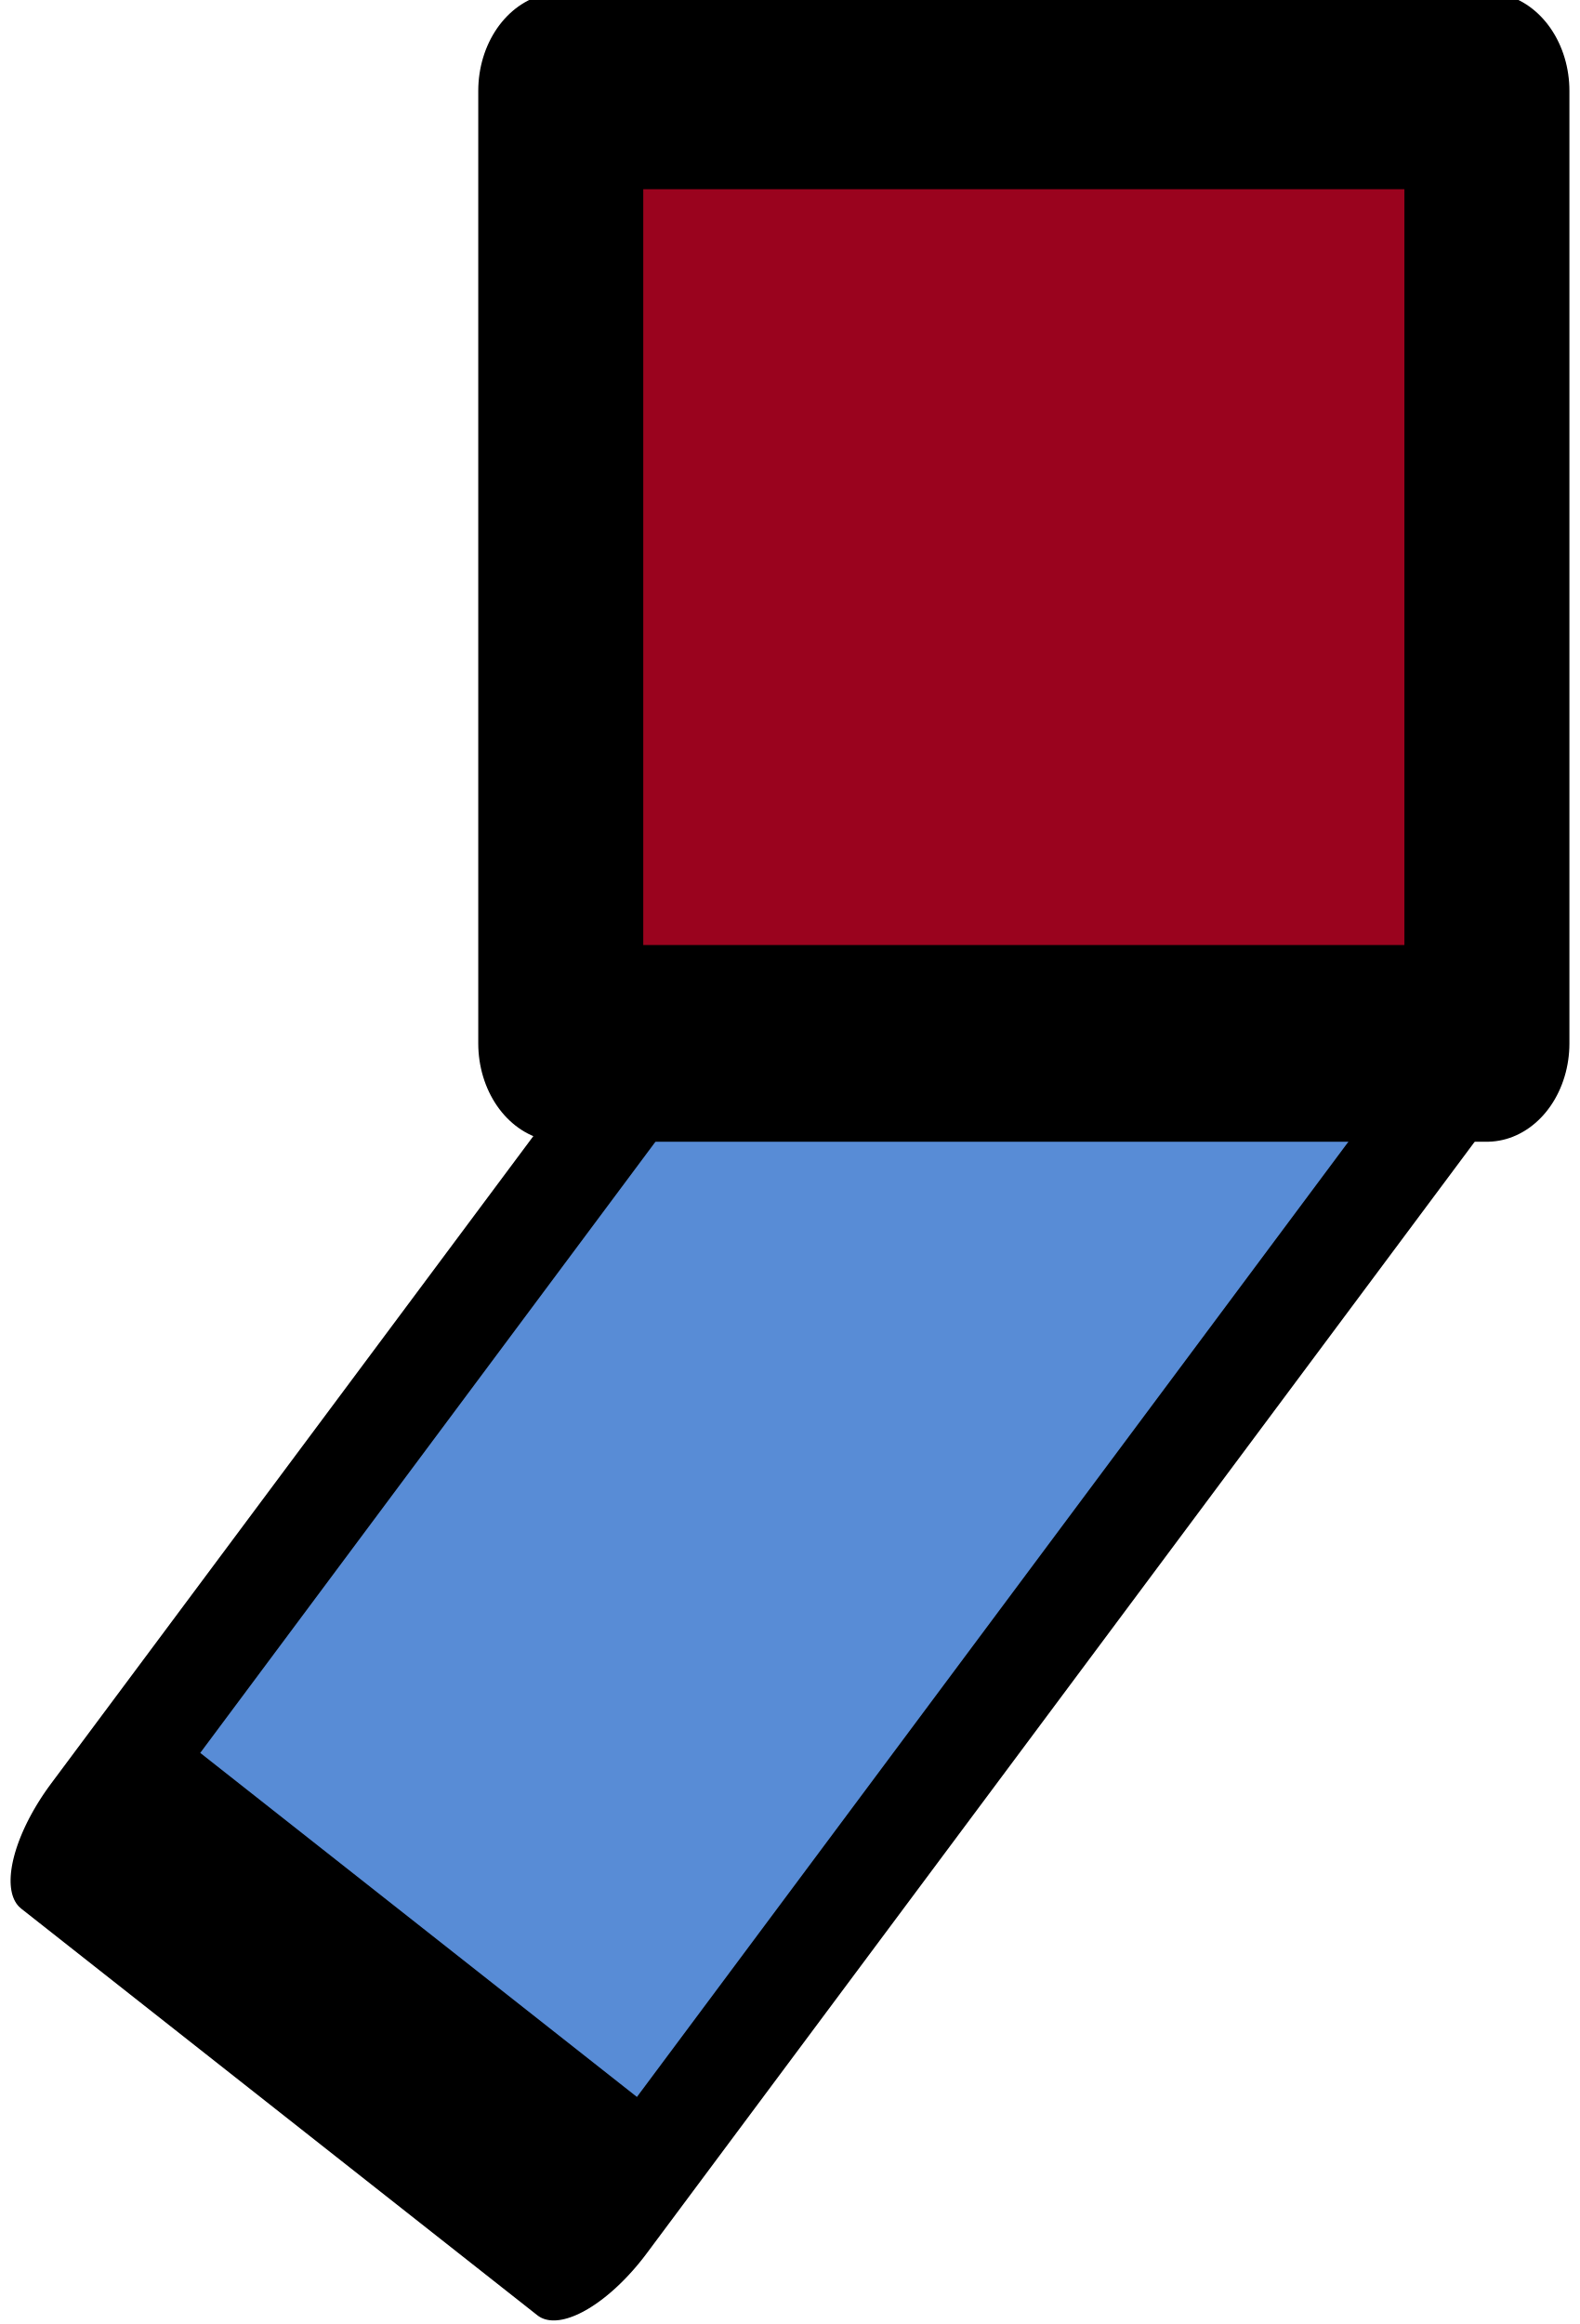
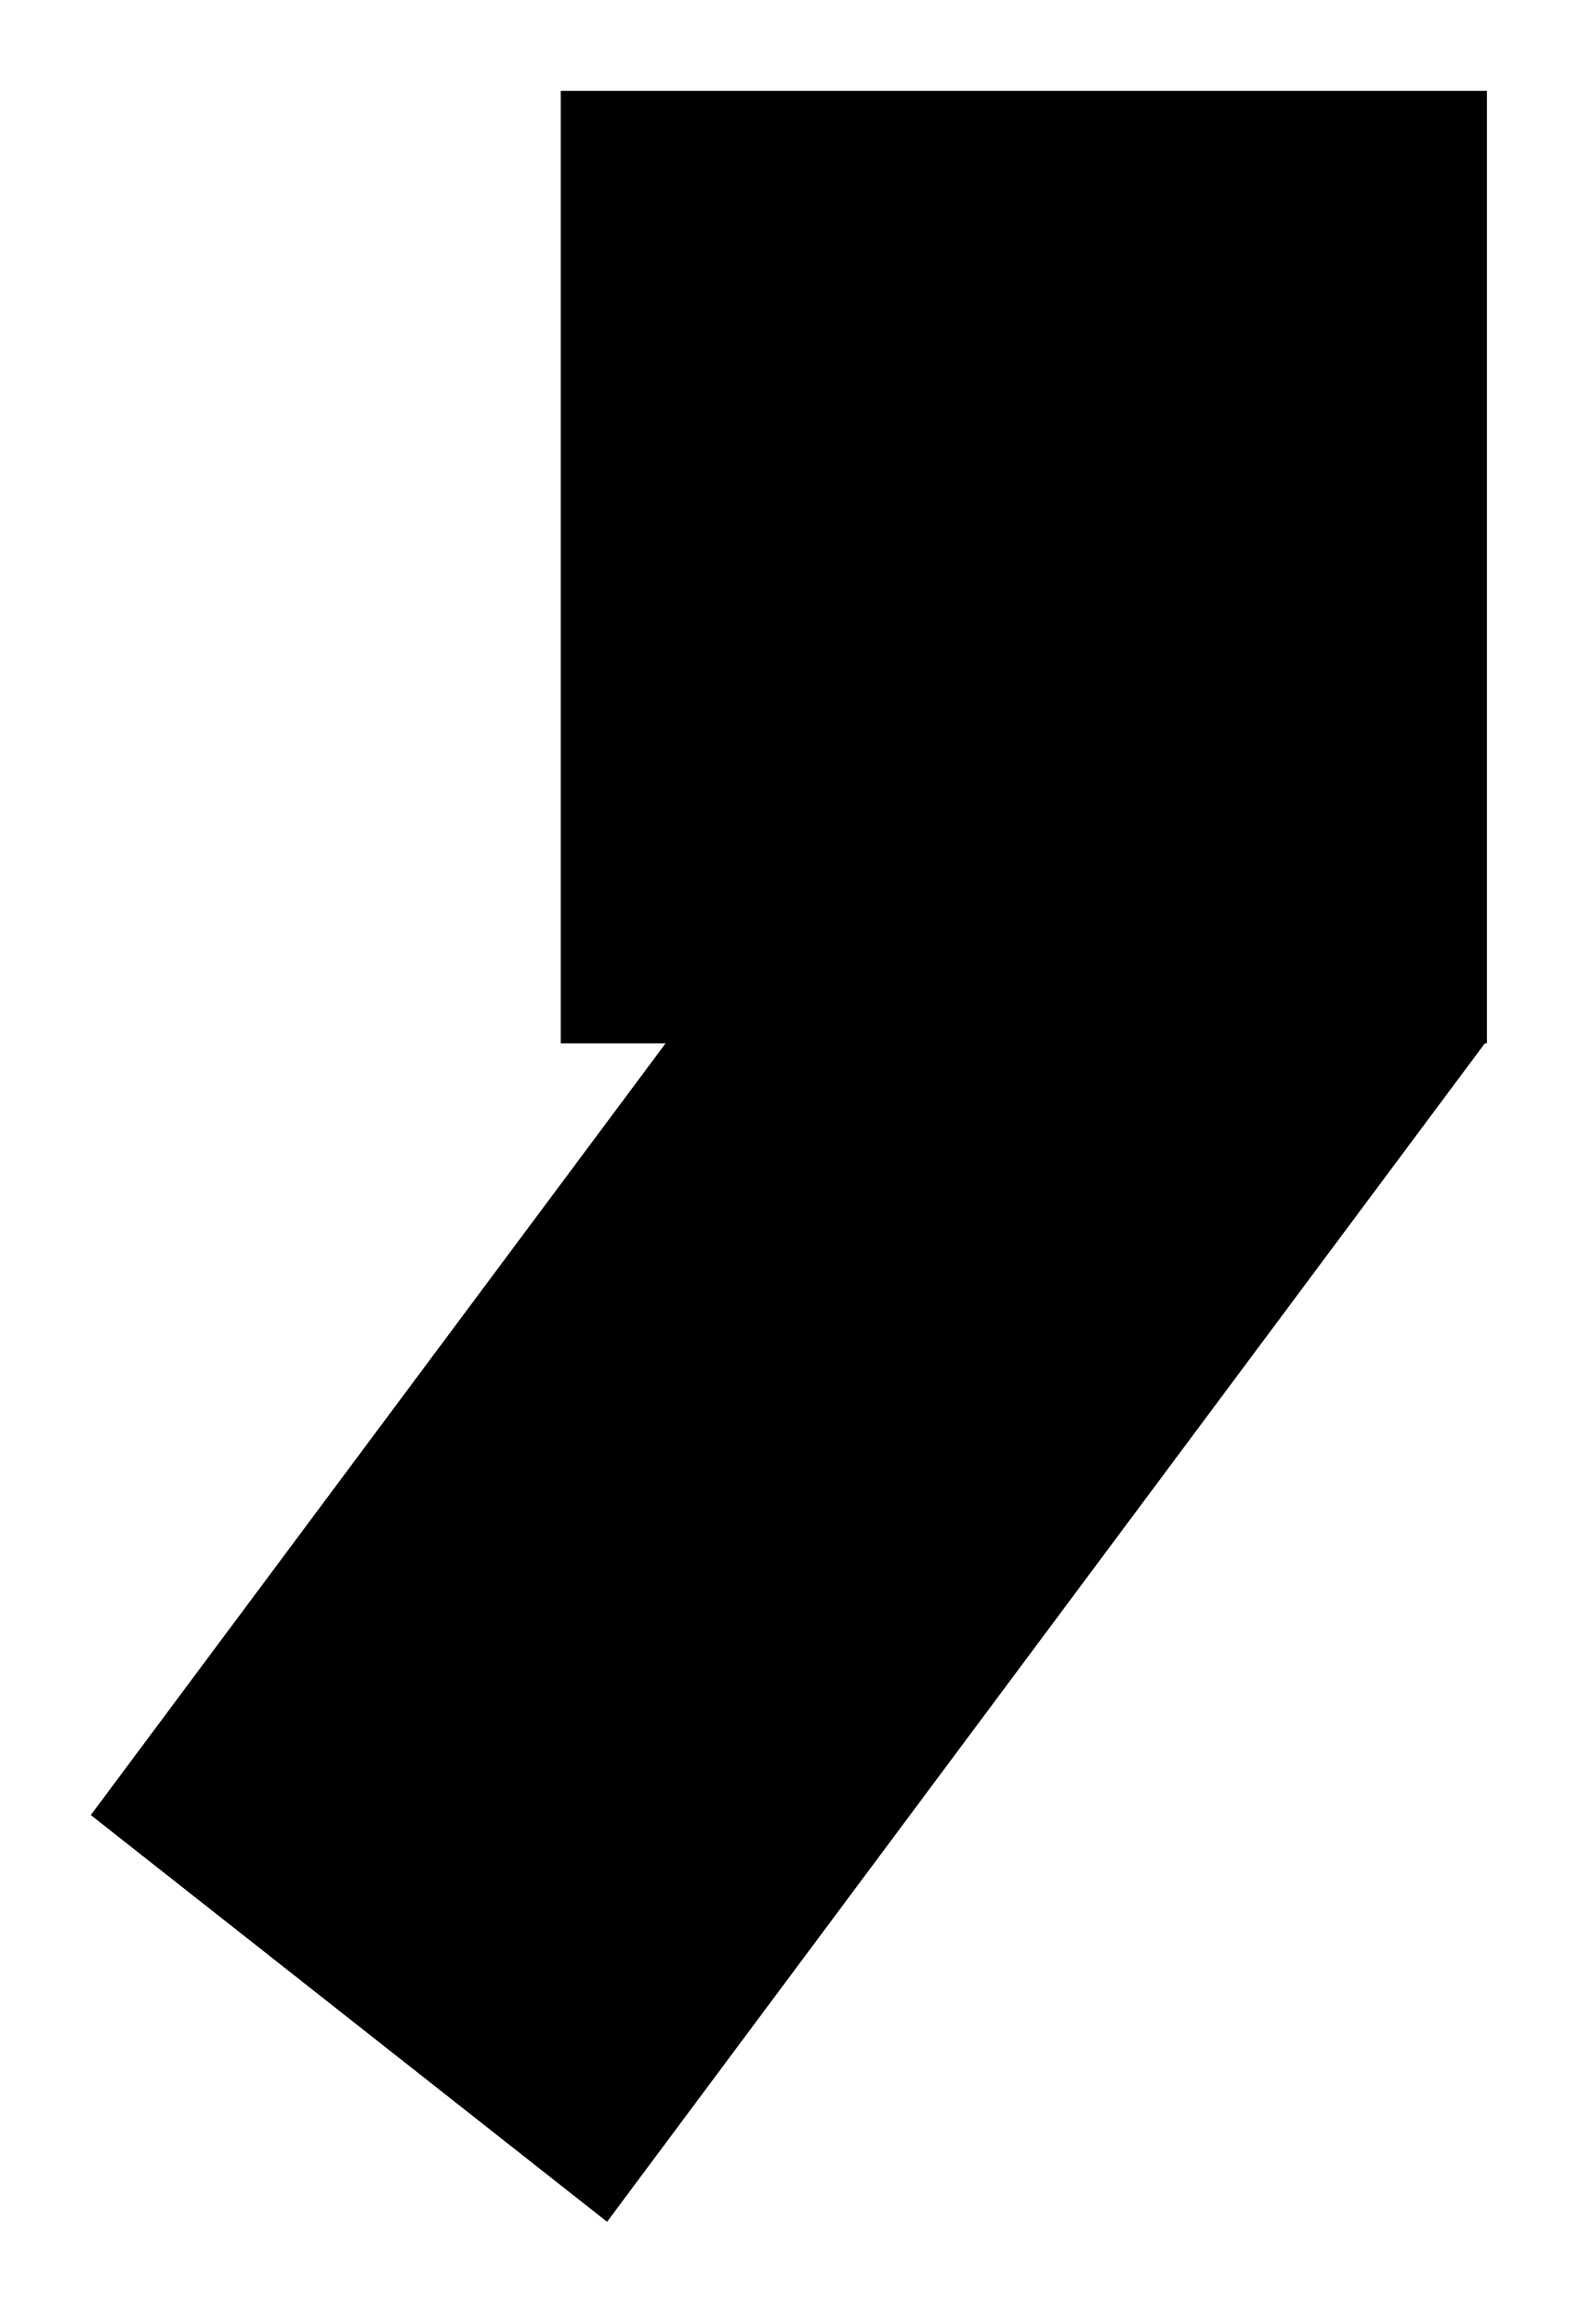
<svg class="right-quote" width="100%" height="100%" viewBox="0 0 87 128" style="fill-rule:evenodd;clip-rule:evenodd;stroke-linecap:round;stroke-linejoin:round;stroke-miterlimit:1.5;">
  <g transform="matrix(1,0,0,1,-4112.63,-7697.41)">
    <g transform="matrix(1,0,0,1,2510.11,6569.82)">
      <g transform="matrix(-0.243406,-2.51119e-17,3.44337e-17,-0.241864,1700.75,1245.63)">
        <g>
          <g>
            <g transform="matrix(-0.0614984,-0.0487506,0.107637,-0.145404,98.5292,749.042)">
-               <rect x="2200" y="2050" width="1900" height="1850" style="fill:rgb(88,140,214);stroke:black;stroke-width:292.9px;" />
+               <rect id="right-rect" x="2200" y="2050" width="1900" height="1850" />
            </g>
            <g transform="matrix(-0.0821998,8.67362e-18,-1.21431e-17,-0.0985945,354.742,496.929)">
-               <rect x="950" y="300" width="2550" height="2200" style="fill:rgb(154,3,30);stroke:black;stroke-width:454.32px;" />
+               <rect id="right-square" x="950" y="300" width="2550" height="2200" />
            </g>
          </g>
        </g>
      </g>
    </g>
  </g>
</svg>
